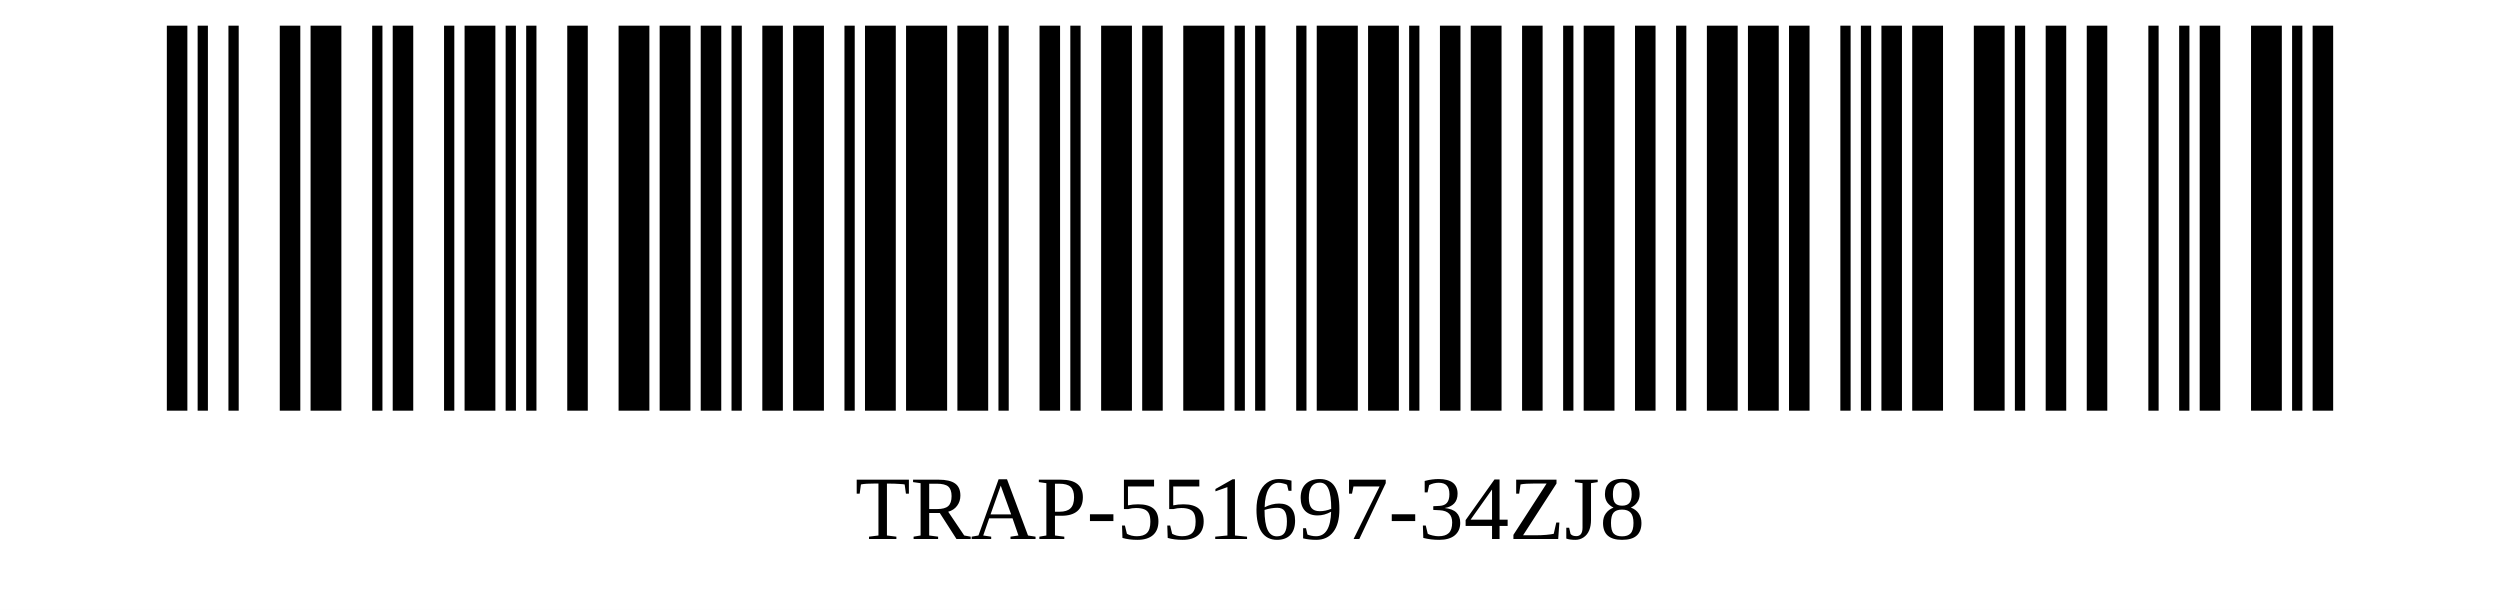
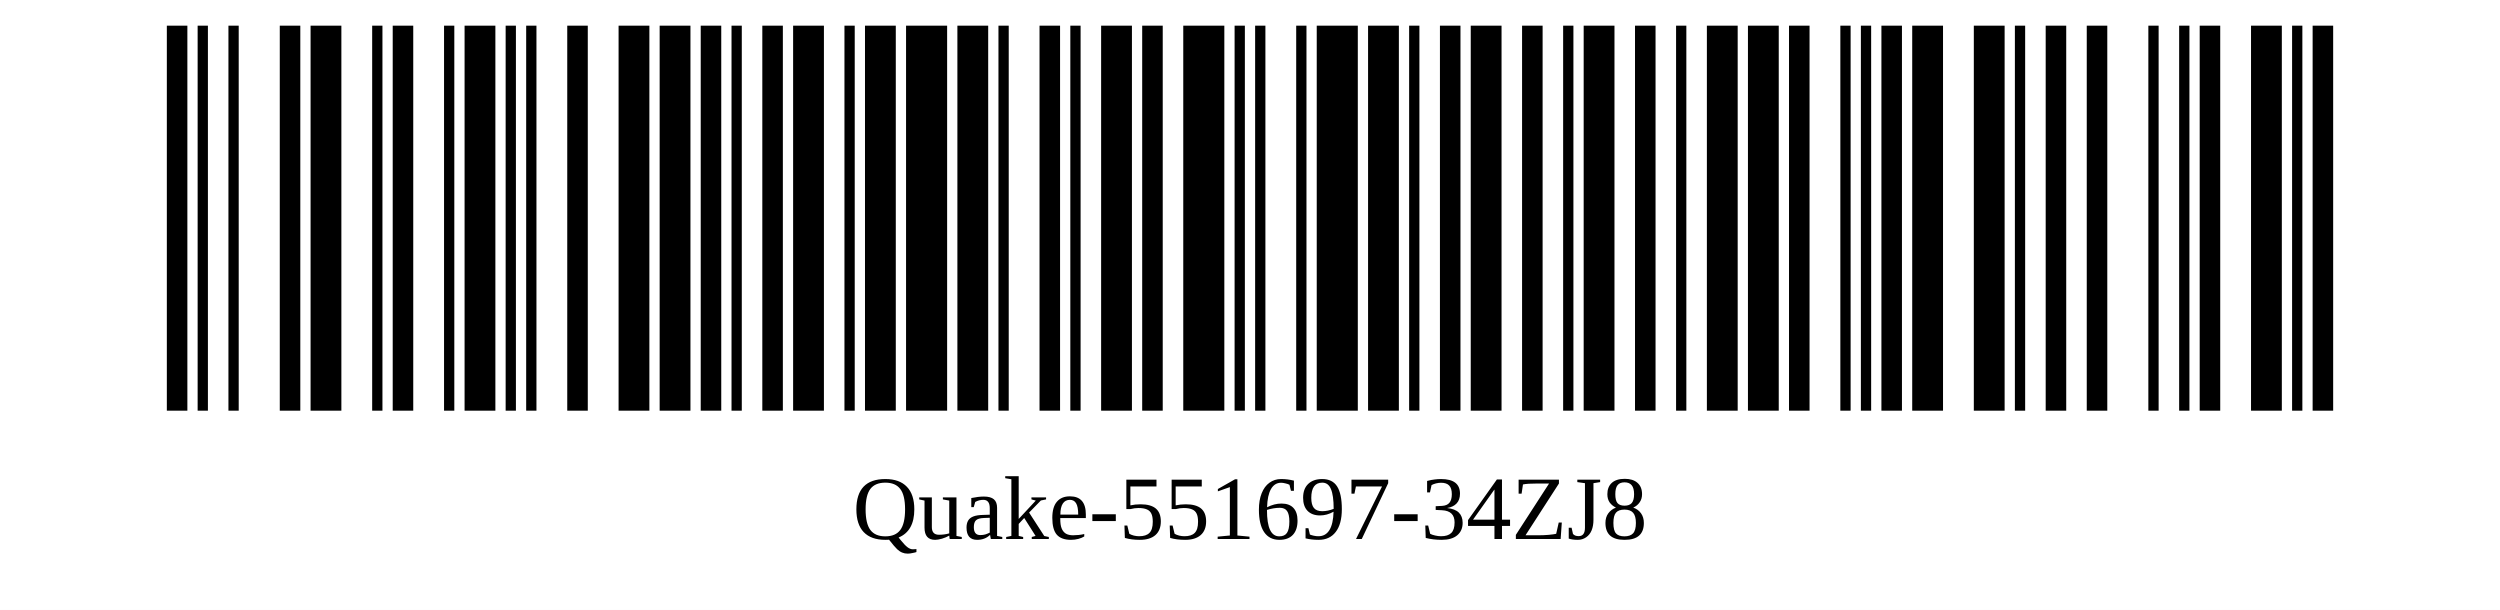
<svg xmlns="http://www.w3.org/2000/svg" version="1.1" width="97.400mm" height="23.764mm">
  <g id="barcode_group">
    <rect width="100%" height="100%" style="fill:white" />
    <rect x="6.500mm" y="1.000mm" width="0.800mm" height="15.000mm" style="fill:black;" />
    <rect x="7.700mm" y="1.000mm" width="0.400mm" height="15.000mm" style="fill:black;" />
    <rect x="8.900mm" y="1.000mm" width="0.400mm" height="15.000mm" style="fill:black;" />
    <rect x="10.900mm" y="1.000mm" width="0.800mm" height="15.000mm" style="fill:black;" />
    <rect x="12.100mm" y="1.000mm" width="1.200mm" height="15.000mm" style="fill:black;" />
    <rect x="14.500mm" y="1.000mm" width="0.400mm" height="15.000mm" style="fill:black;" />
    <rect x="15.300mm" y="1.000mm" width="0.800mm" height="15.000mm" style="fill:black;" />
    <rect x="17.300mm" y="1.000mm" width="0.400mm" height="15.000mm" style="fill:black;" />
    <rect x="18.100mm" y="1.000mm" width="1.200mm" height="15.000mm" style="fill:black;" />
    <rect x="19.700mm" y="1.000mm" width="0.400mm" height="15.000mm" style="fill:black;" />
    <rect x="20.500mm" y="1.000mm" width="0.400mm" height="15.000mm" style="fill:black;" />
    <rect x="22.100mm" y="1.000mm" width="0.800mm" height="15.000mm" style="fill:black;" />
    <rect x="24.100mm" y="1.000mm" width="1.200mm" height="15.000mm" style="fill:black;" />
    <rect x="25.700mm" y="1.000mm" width="1.200mm" height="15.000mm" style="fill:black;" />
    <rect x="27.300mm" y="1.000mm" width="0.800mm" height="15.000mm" style="fill:black;" />
    <rect x="28.500mm" y="1.000mm" width="0.400mm" height="15.000mm" style="fill:black;" />
    <rect x="29.700mm" y="1.000mm" width="0.800mm" height="15.000mm" style="fill:black;" />
    <rect x="30.900mm" y="1.000mm" width="1.200mm" height="15.000mm" style="fill:black;" />
    <rect x="32.900mm" y="1.000mm" width="0.400mm" height="15.000mm" style="fill:black;" />
    <rect x="33.700mm" y="1.000mm" width="1.200mm" height="15.000mm" style="fill:black;" />
    <rect x="35.300mm" y="1.000mm" width="1.600mm" height="15.000mm" style="fill:black;" />
    <rect x="37.300mm" y="1.000mm" width="1.200mm" height="15.000mm" style="fill:black;" />
    <rect x="38.900mm" y="1.000mm" width="0.400mm" height="15.000mm" style="fill:black;" />
    <rect x="40.500mm" y="1.000mm" width="0.800mm" height="15.000mm" style="fill:black;" />
    <rect x="41.700mm" y="1.000mm" width="0.400mm" height="15.000mm" style="fill:black;" />
    <rect x="42.900mm" y="1.000mm" width="1.200mm" height="15.000mm" style="fill:black;" />
    <rect x="44.500mm" y="1.000mm" width="0.800mm" height="15.000mm" style="fill:black;" />
    <rect x="46.100mm" y="1.000mm" width="1.600mm" height="15.000mm" style="fill:black;" />
    <rect x="48.100mm" y="1.000mm" width="0.400mm" height="15.000mm" style="fill:black;" />
    <rect x="48.900mm" y="1.000mm" width="0.400mm" height="15.000mm" style="fill:black;" />
    <rect x="50.500mm" y="1.000mm" width="0.400mm" height="15.000mm" style="fill:black;" />
    <rect x="51.300mm" y="1.000mm" width="1.600mm" height="15.000mm" style="fill:black;" />
    <rect x="53.300mm" y="1.000mm" width="1.200mm" height="15.000mm" style="fill:black;" />
    <rect x="54.900mm" y="1.000mm" width="0.400mm" height="15.000mm" style="fill:black;" />
    <rect x="56.100mm" y="1.000mm" width="0.800mm" height="15.000mm" style="fill:black;" />
    <rect x="57.300mm" y="1.000mm" width="1.200mm" height="15.000mm" style="fill:black;" />
    <rect x="59.300mm" y="1.000mm" width="0.800mm" height="15.000mm" style="fill:black;" />
    <rect x="60.900mm" y="1.000mm" width="0.400mm" height="15.000mm" style="fill:black;" />
    <rect x="61.700mm" y="1.000mm" width="1.200mm" height="15.000mm" style="fill:black;" />
    <rect x="63.700mm" y="1.000mm" width="0.800mm" height="15.000mm" style="fill:black;" />
    <rect x="65.300mm" y="1.000mm" width="0.400mm" height="15.000mm" style="fill:black;" />
    <rect x="66.500mm" y="1.000mm" width="1.200mm" height="15.000mm" style="fill:black;" />
    <rect x="68.100mm" y="1.000mm" width="1.200mm" height="15.000mm" style="fill:black;" />
    <rect x="69.700mm" y="1.000mm" width="0.800mm" height="15.000mm" style="fill:black;" />
    <rect x="71.700mm" y="1.000mm" width="0.400mm" height="15.000mm" style="fill:black;" />
    <rect x="72.500mm" y="1.000mm" width="0.400mm" height="15.000mm" style="fill:black;" />
    <rect x="73.300mm" y="1.000mm" width="0.800mm" height="15.000mm" style="fill:black;" />
    <rect x="74.500mm" y="1.000mm" width="1.200mm" height="15.000mm" style="fill:black;" />
    <rect x="76.900mm" y="1.000mm" width="1.200mm" height="15.000mm" style="fill:black;" />
    <rect x="78.500mm" y="1.000mm" width="0.400mm" height="15.000mm" style="fill:black;" />
    <rect x="79.700mm" y="1.000mm" width="0.800mm" height="15.000mm" style="fill:black;" />
    <rect x="81.300mm" y="1.000mm" width="0.800mm" height="15.000mm" style="fill:black;" />
    <rect x="83.700mm" y="1.000mm" width="0.400mm" height="15.000mm" style="fill:black;" />
    <rect x="84.900mm" y="1.000mm" width="0.400mm" height="15.000mm" style="fill:black;" />
    <rect x="85.700mm" y="1.000mm" width="0.800mm" height="15.000mm" style="fill:black;" />
    <rect x="87.700mm" y="1.000mm" width="1.200mm" height="15.000mm" style="fill:black;" />
    <rect x="89.300mm" y="1.000mm" width="0.400mm" height="15.000mm" style="fill:black;" />
    <rect x="90.100mm" y="1.000mm" width="0.800mm" height="15.000mm" style="fill:black;" />
-     <text x="48.700mm" y="21.000mm" style="fill:black;font-size:10pt;text-anchor:middle;">TRAP-551697-34ZJ8</text>
+     <text x="48.700mm" y="21.000mm" style="fill:black;font-size:10pt;text-anchor:middle;">Quake-551697-34ZJ8</text>
  </g>
</svg>
